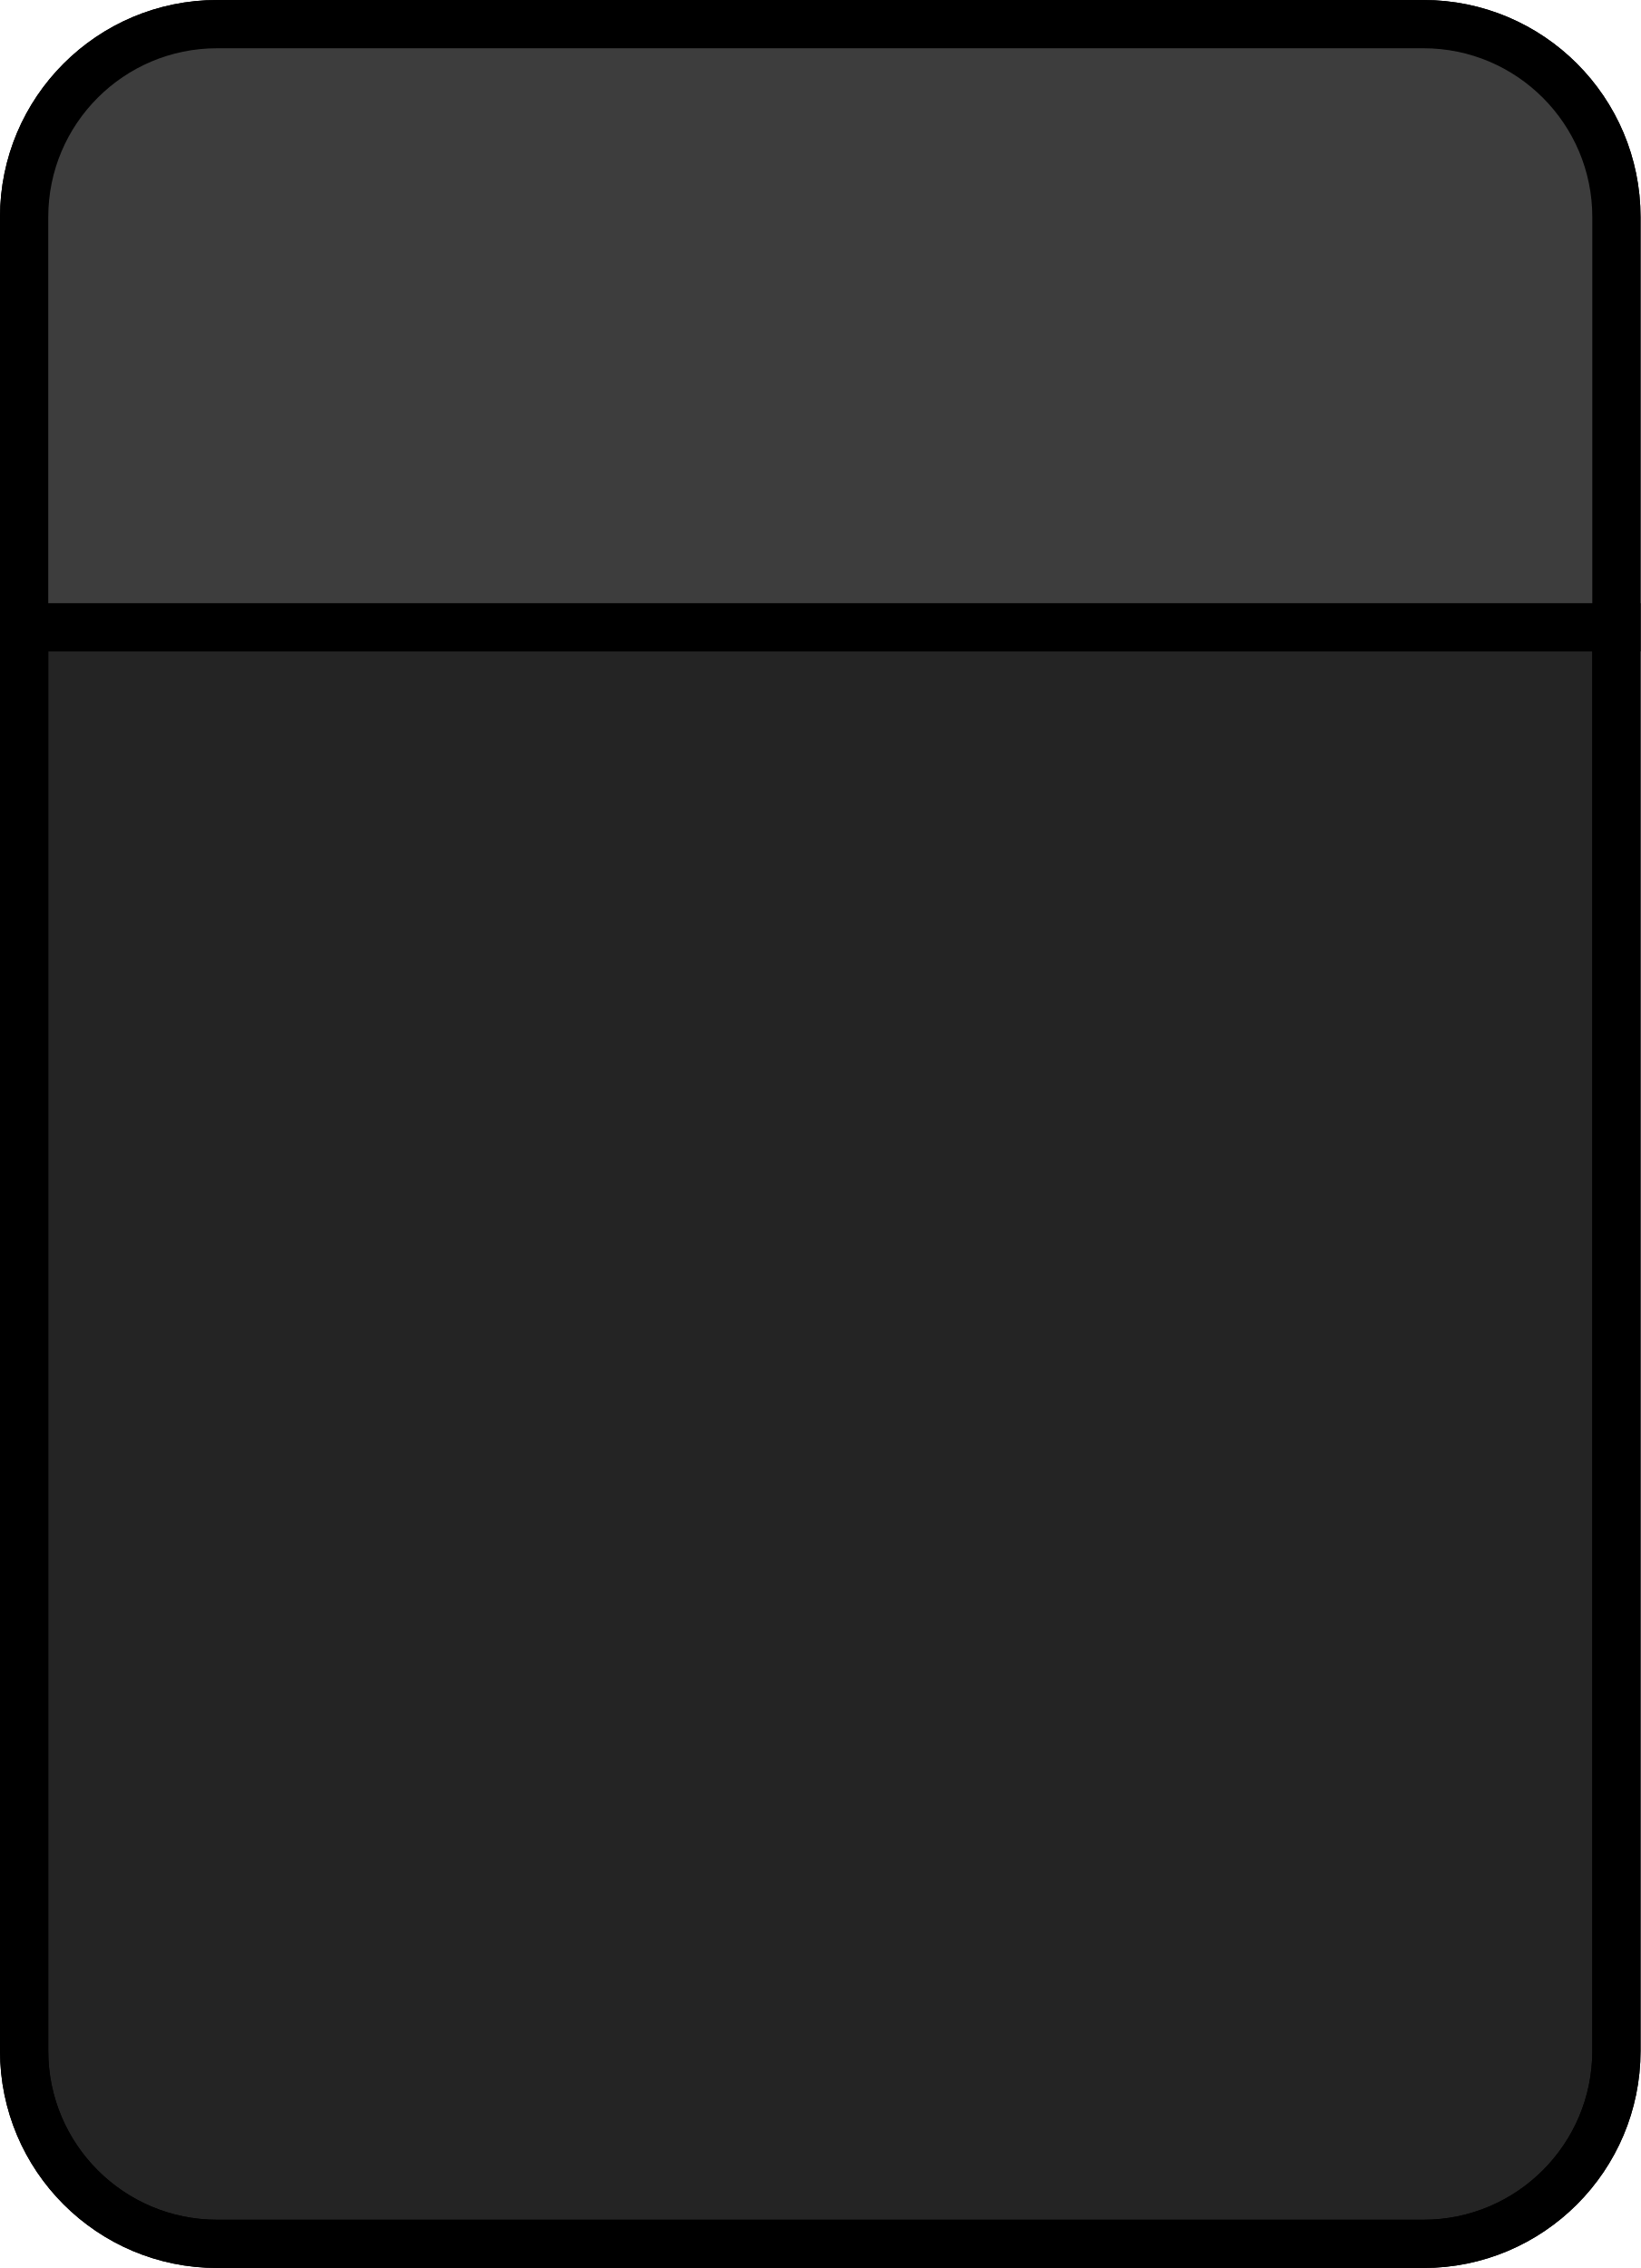
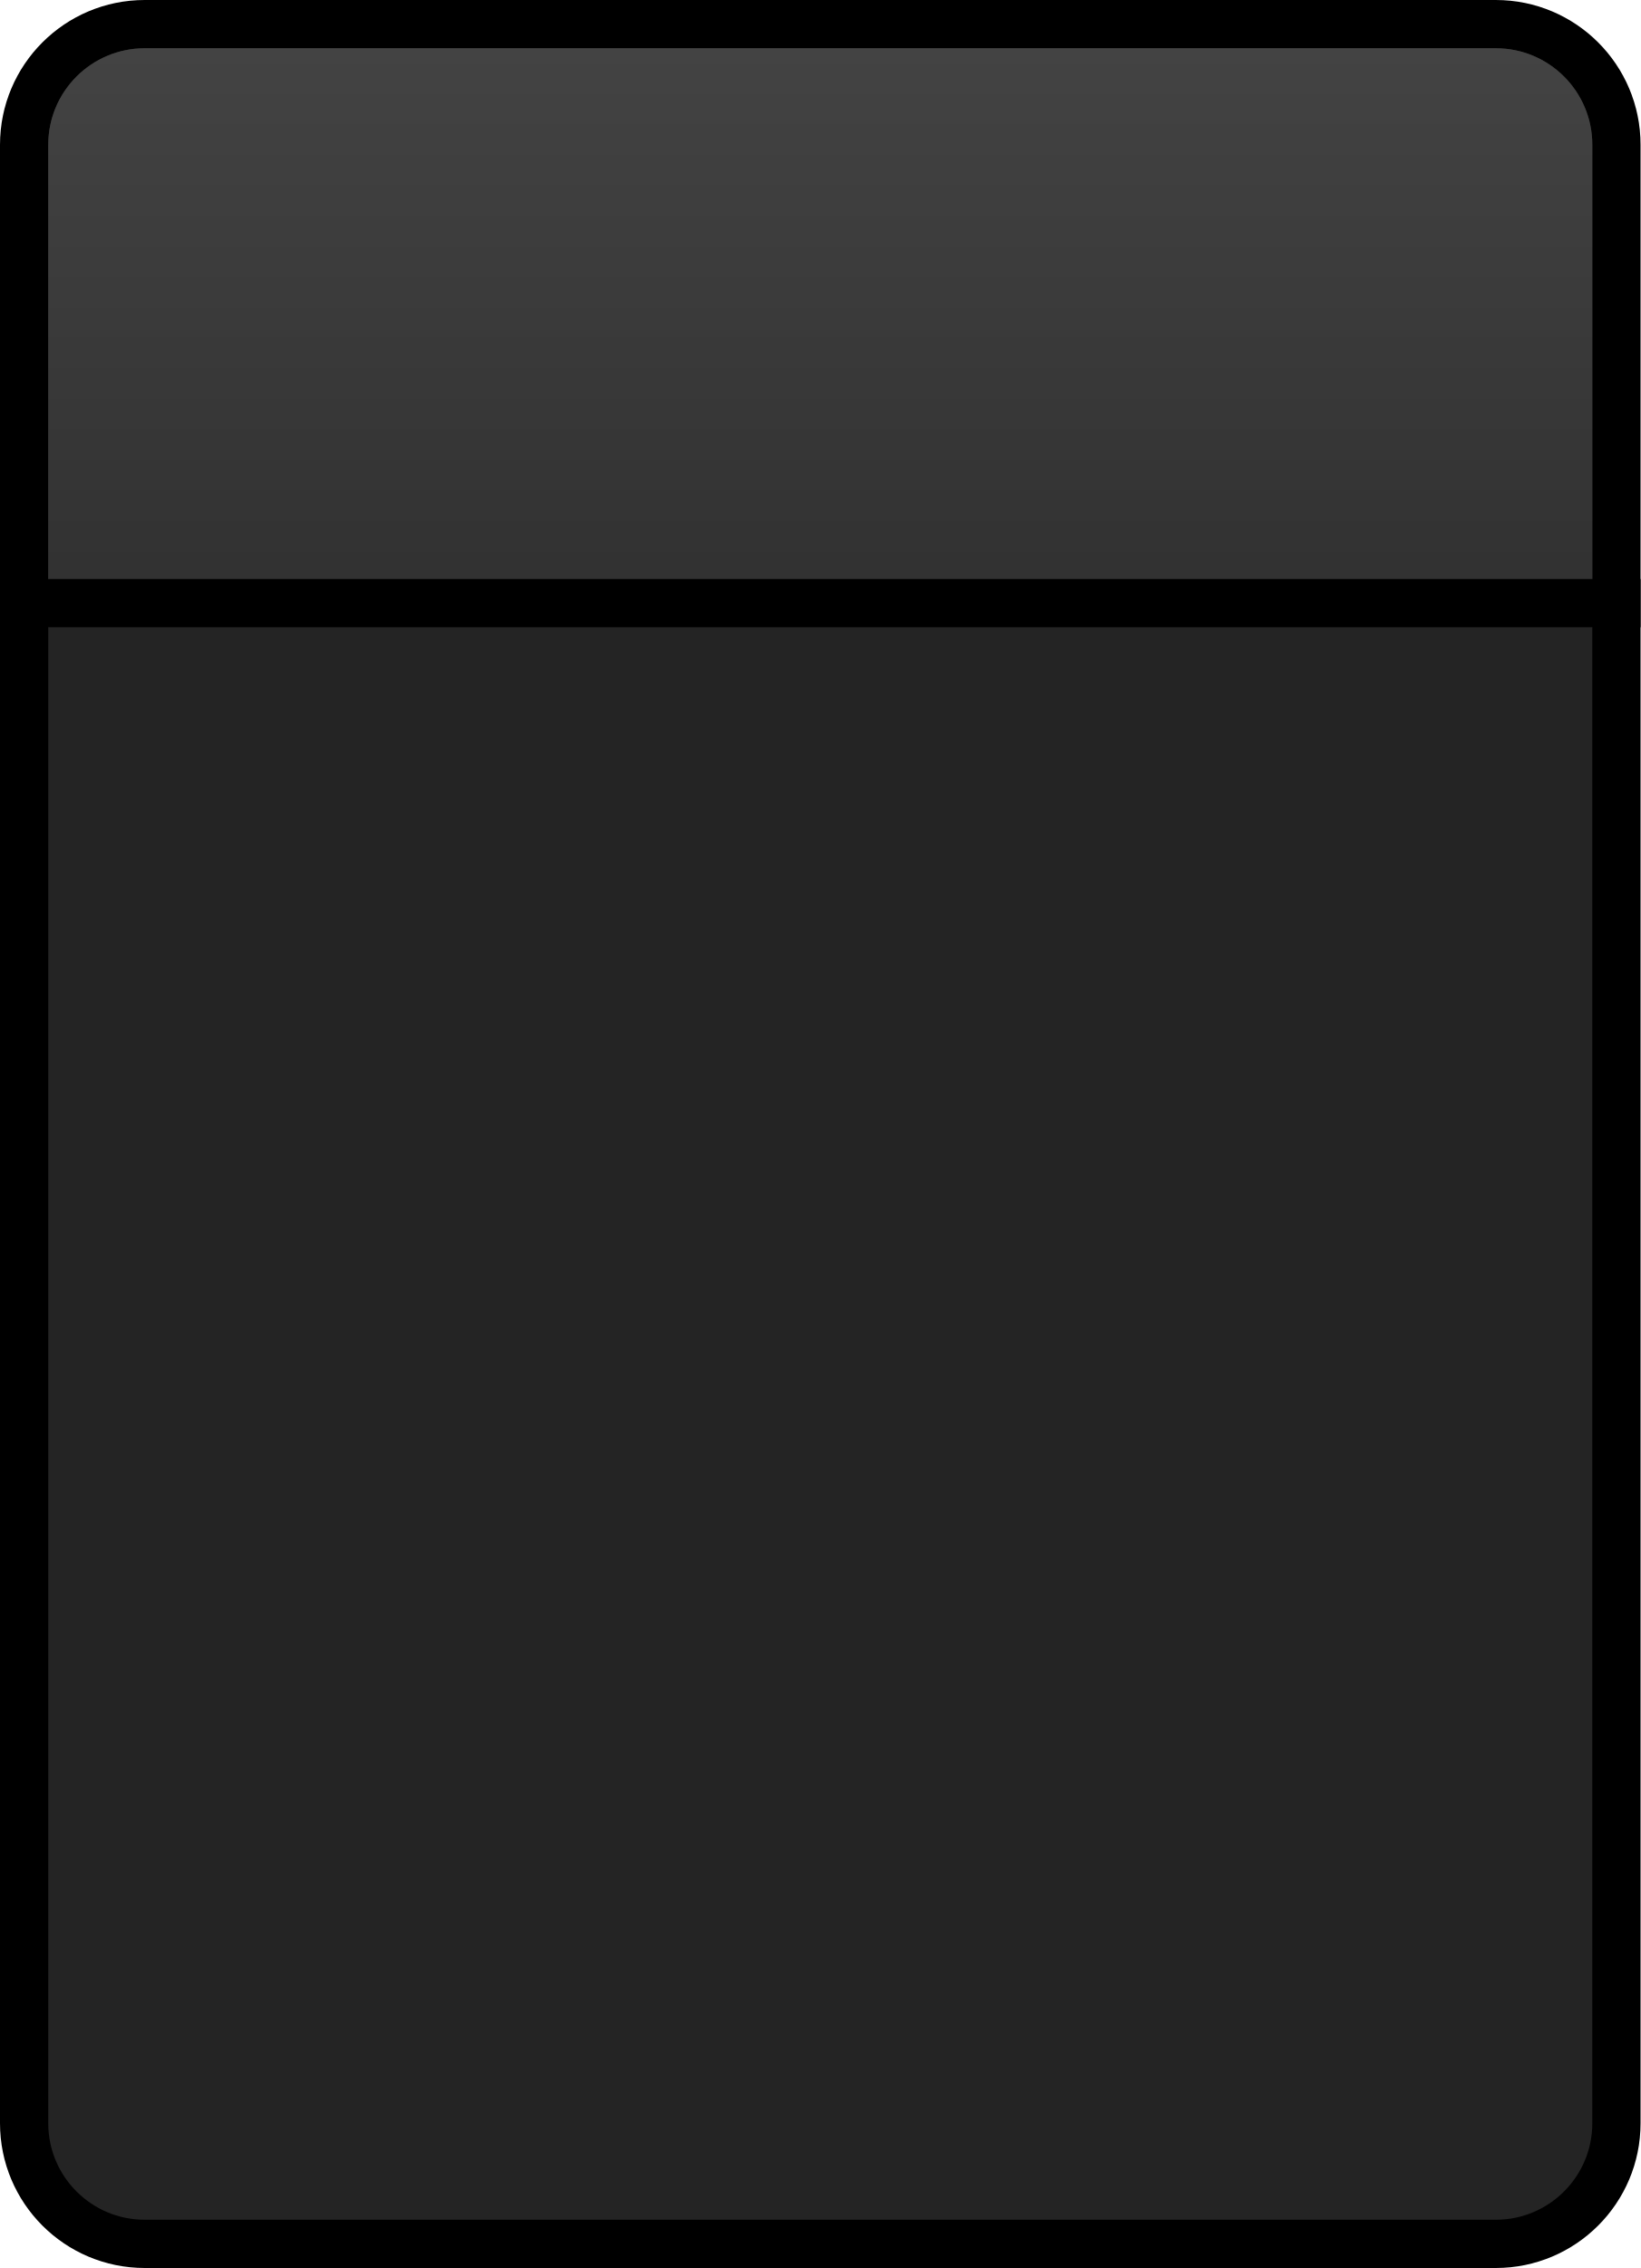
- <svg xmlns="http://www.w3.org/2000/svg" viewBox="0 0 34 47">
-   <rect x="0.5" y="0.5" width="33" height="46" rx="4" ry="4" style="stroke: #000000; fill: #242424;" />
-   <rect x="0.5" y="0.5" width="33" height="12" rx="4" ry="4" style="fill: #3D3D3D;" />
-   <rect x="0.5" y="3" width="33" height="10" rx="0" ry="0" style="fill: #3D3D3D;" />
-   <line style="stroke: #000000;" x1="0" y1="13" x2="34" y2="13" />
-   <rect x="0.5" y="0.5" width="33" height="46" rx="4" ry="4" style="stroke: #000000; fill: none;" />
+ <svg xmlns="http://www.w3.org/2000/svg" width="34" height="47" viewBox="0 0 34 47" fill="none">
+   <rect x="0.5" y="0.5" width="33" height="46" rx="2.5" fill="#242424" stroke="black" />
+   <path d="M31 1H3C1.895 1 1 1.895 1 3V13H33V3C33 1.895 32.105 1 31 1Z" fill="url(#paint0_linear)" />
+   <path d="M0 12.5H34" stroke="black" />
+   <defs>
+     <linearGradient id="paint0_linear" x1="17" y1="1" x2="17" y2="13" gradientUnits="userSpaceOnUse">
+       <stop stop-color="#434343" />
+       <stop offset="1" stop-color="#303030" />
+     </linearGradient>
+   </defs>
</svg>
